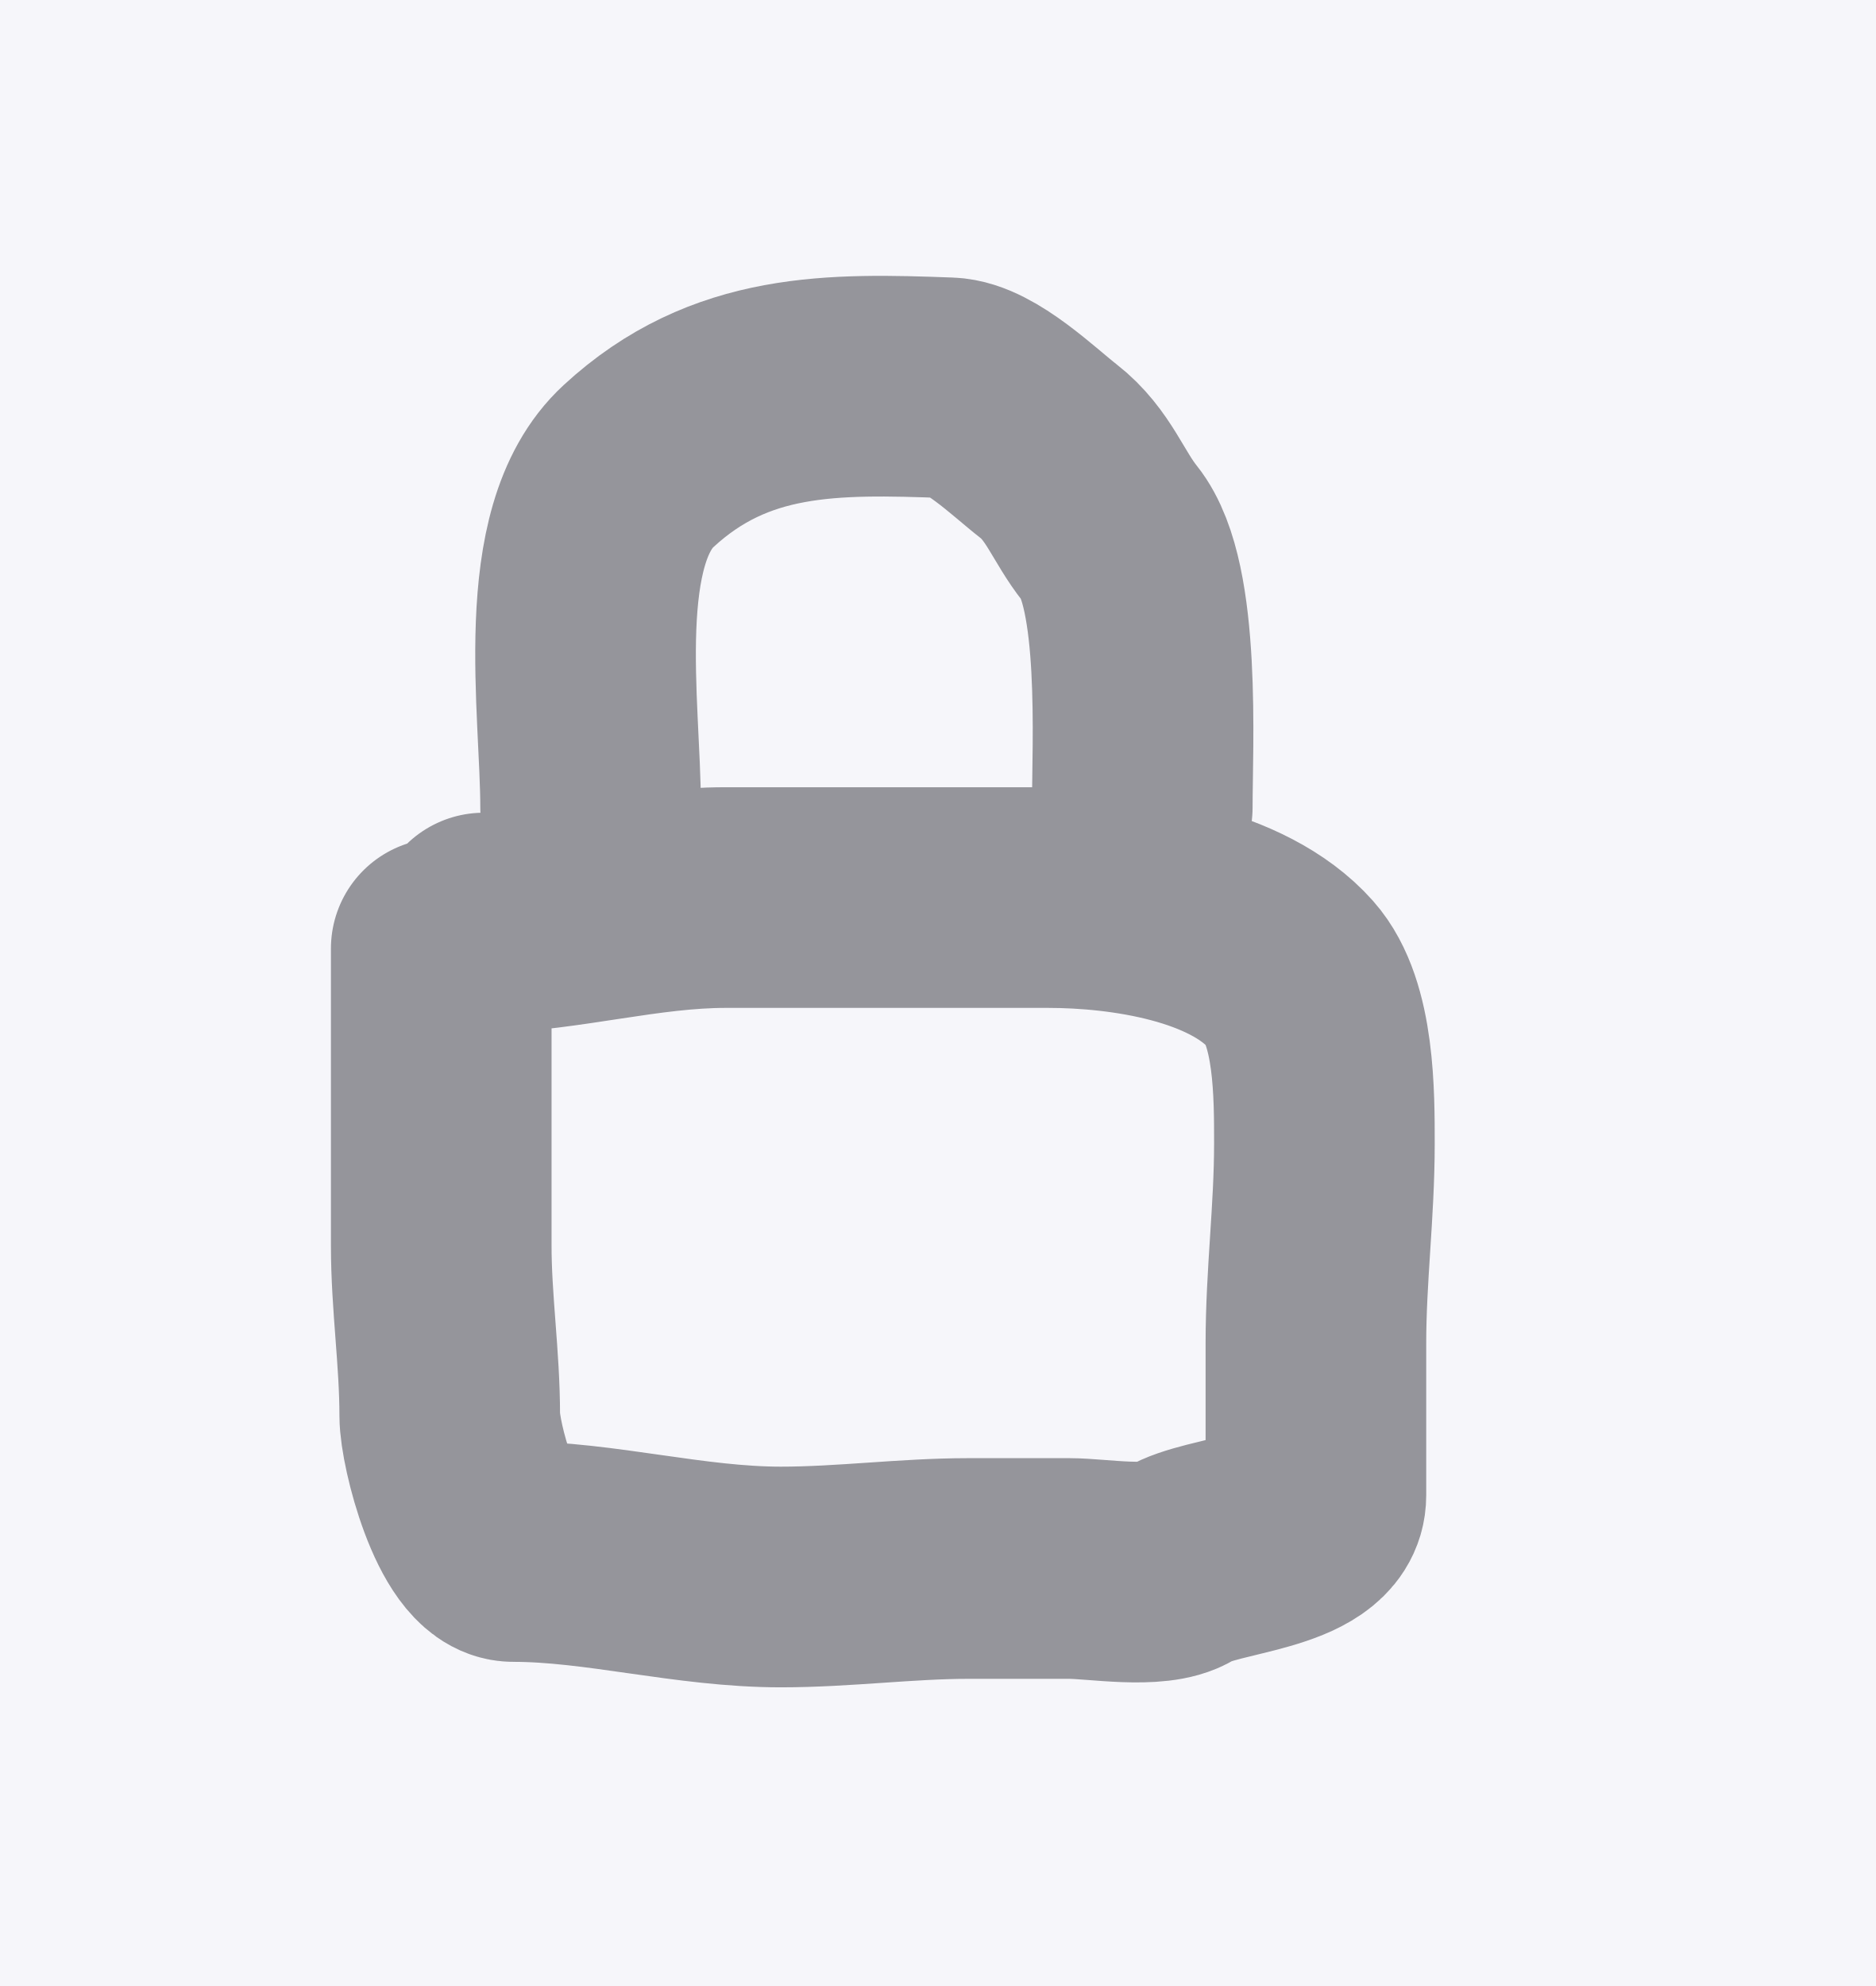
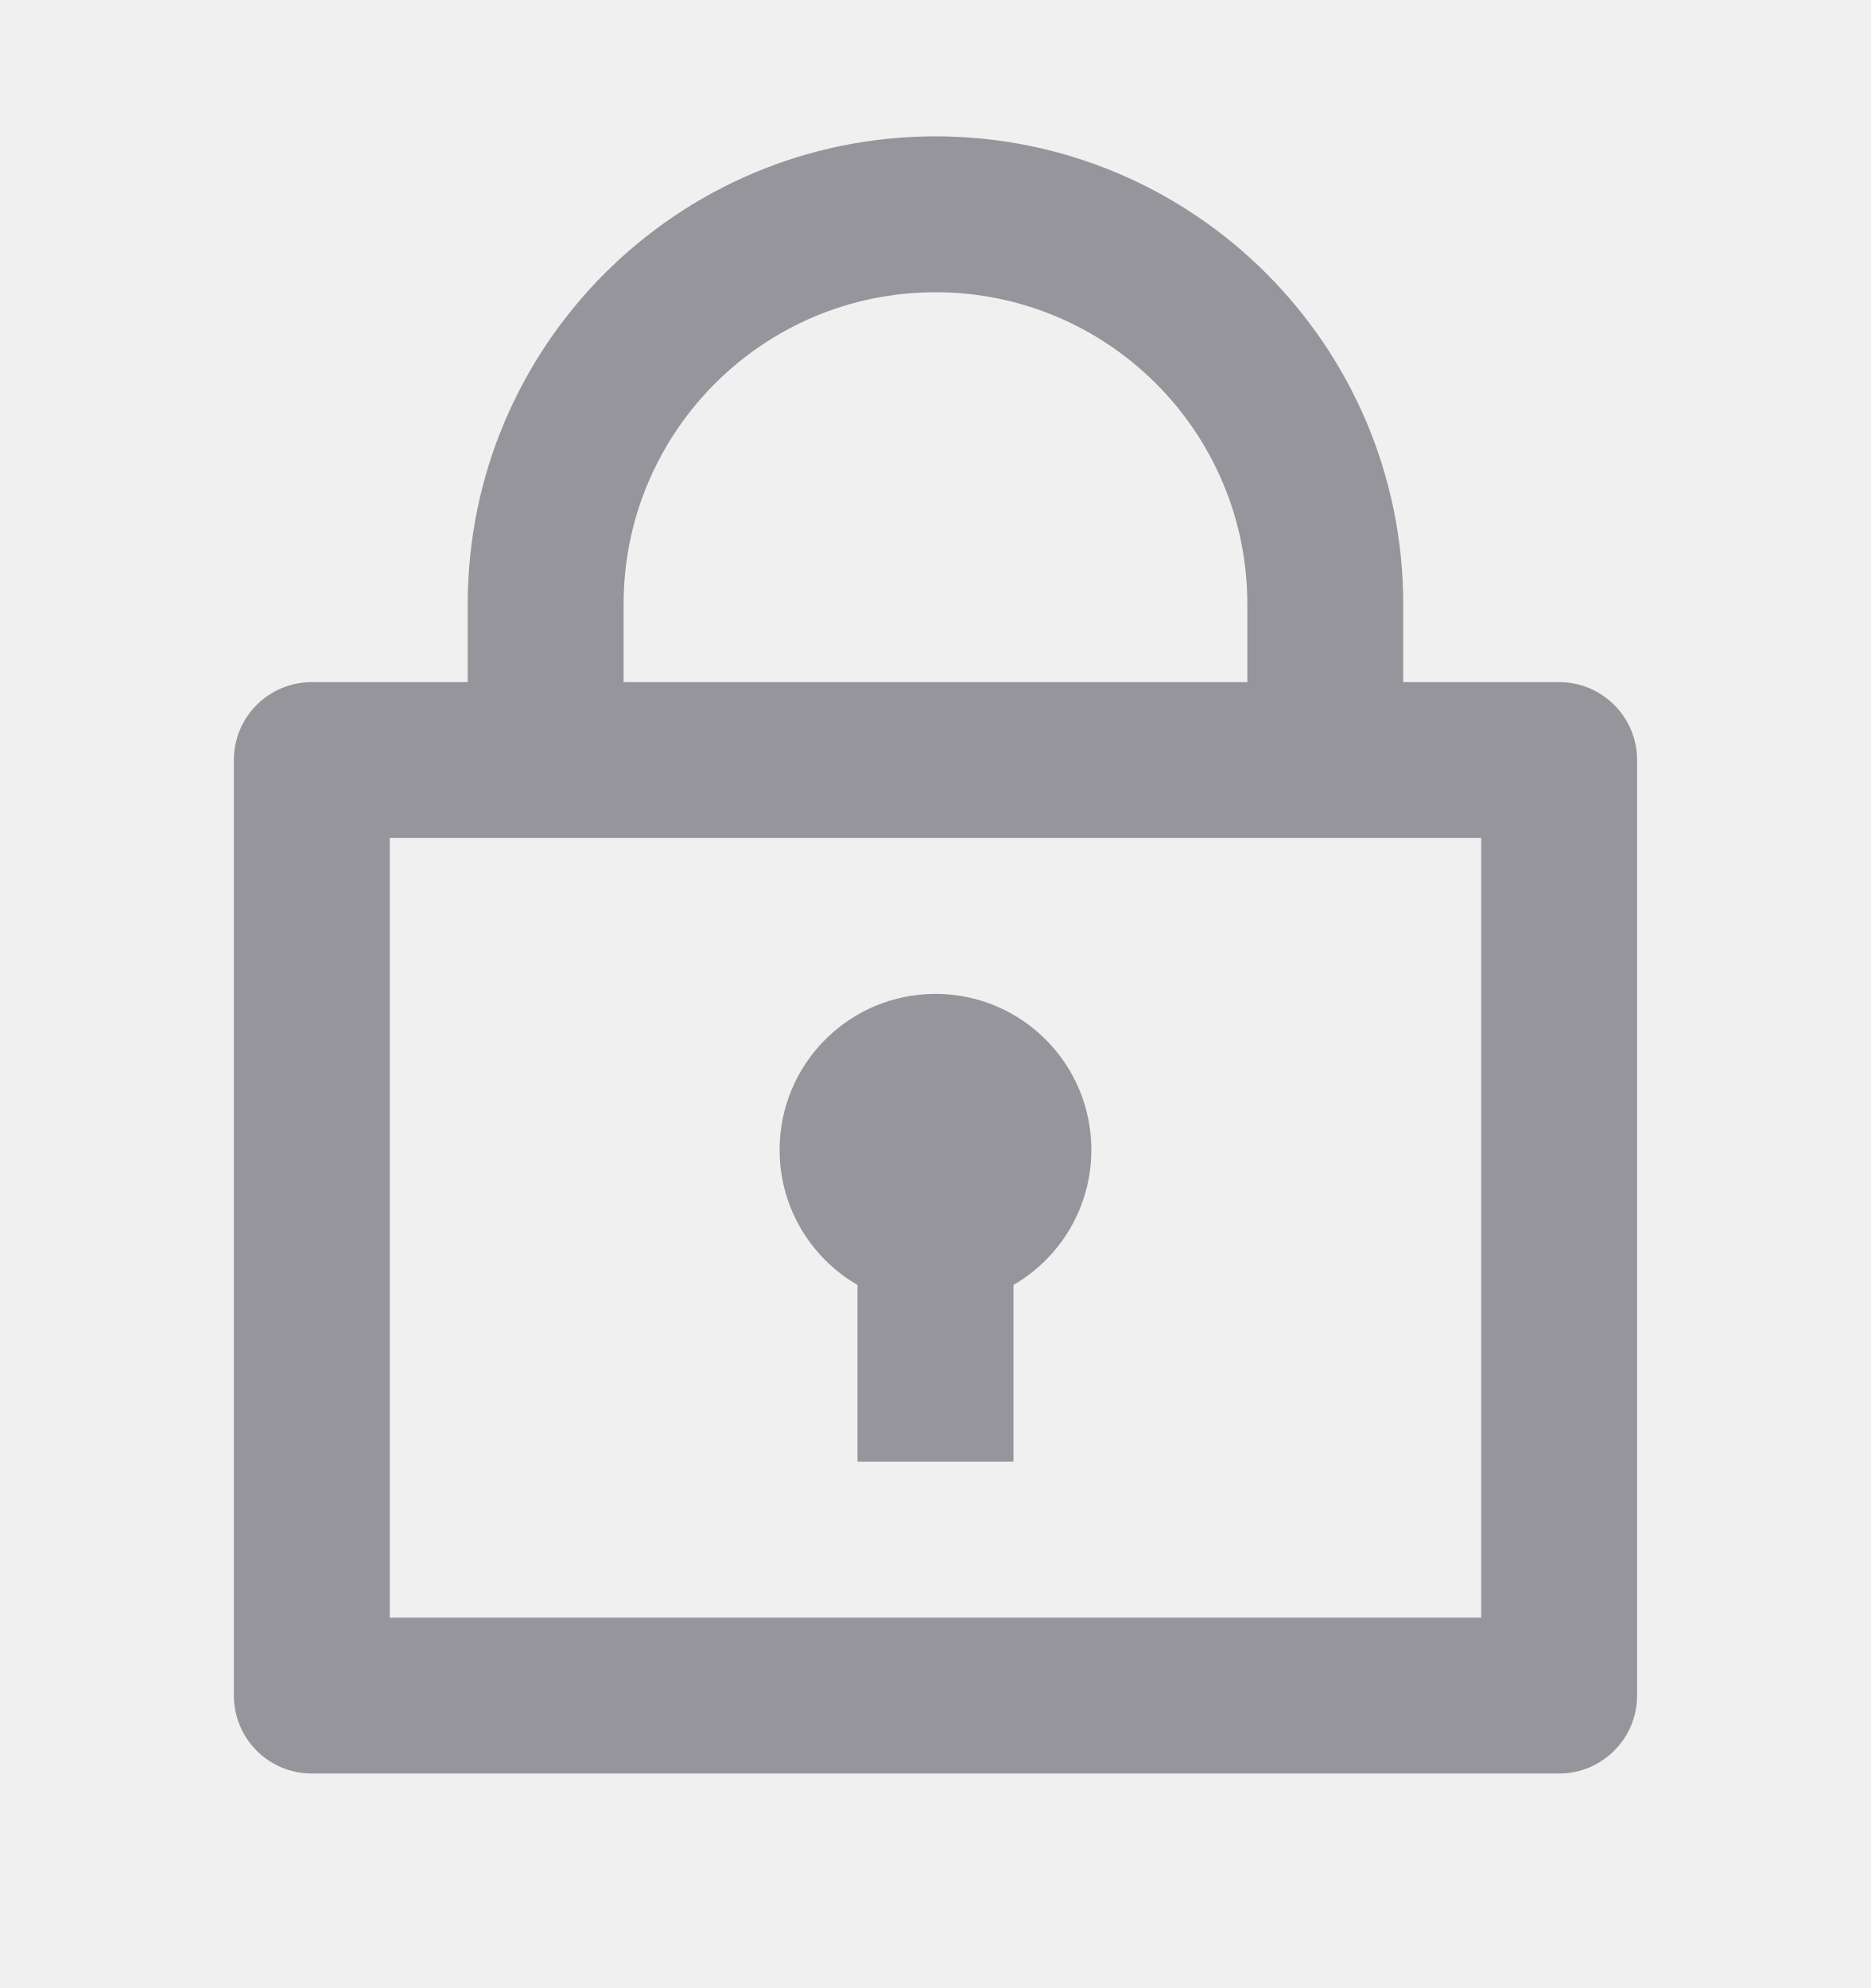
- <svg xmlns="http://www.w3.org/2000/svg" width="17" height="18" viewBox="0 0 17 18" fill="none">
-   <rect width="17" height="18" fill="#EEEEEE" />
-   <g id="íë§¤ì-ìë´ëª©ë¡ (ì±í- )" clip-path="url(#clip0_133_311)">
-     <rect width="375" height="812" transform="translate(-36 -258)" fill="white" />
-     <g id="Frame 809">
-       <g id="ìë´ë¦¬ì¤í¸-ì±í- ">
-         <rect x="-15.5" y="-18.5" width="334" height="174" rx="11.5" fill="#F6F6FA" />
-         <rect x="-15.5" y="-18.5" width="334" height="174" rx="11.5" stroke="#F6F6FA" />
-         <g id="Frame 444">
-           <g id="Frame 808">
-             <g id="Frame 801">
-               <g id="Frame 800">
-                 <g id="Group 88664">
-                   <path id="Vector 2793" d="M5.354 7.318C5.354 6.41 5.1 4.859 5.788 4.225C6.618 3.458 7.551 3.476 8.602 3.515C8.883 3.525 9.285 3.918 9.504 4.088C9.778 4.301 9.863 4.589 10.064 4.84C10.434 5.302 10.355 6.756 10.355 7.318" stroke="#95959B" stroke-width="2" stroke-linecap="round" />
-                   <path id="Vector 2794" d="M4.385 8.366C5.128 8.345 5.839 8.135 6.579 8.135C6.988 8.135 7.397 8.135 7.806 8.135C8.371 8.135 8.935 8.135 9.5 8.135C10.216 8.135 11.219 8.289 11.698 8.828C12.01 9.179 12.006 9.928 12.006 10.367C12.006 10.977 11.929 11.563 11.929 12.176C11.929 12.635 11.929 13.094 11.929 13.553C11.929 13.985 10.983 13.993 10.688 14.178C10.477 14.31 9.945 14.216 9.696 14.216C9.388 14.216 9.081 14.216 8.773 14.216C8.223 14.216 7.647 14.293 7.079 14.293C6.253 14.293 5.44 14.062 4.654 14.062C4.325 14.062 4.077 13.092 4.077 12.83C4.077 12.31 4 11.806 4 11.291C4 10.393 4 9.495 4 8.597" stroke="#95959B" stroke-width="2" stroke-linecap="round" />
-                 </g>
-               </g>
-             </g>
-           </g>
-         </g>
-       </g>
-     </g>
-   </g>
-   <defs>
-     <clipPath id="clip0_133_311">
-       <rect width="375" height="812" fill="white" transform="translate(-36 -258)" />
-     </clipPath>
-   </defs>
+ <svg xmlns="http://www.w3.org/2000/svg" width="16" height="17" viewBox="0 0 16 17" fill="none">
+   <path d="M4 5.833V5.166C4 2.957 5.791 1.166 8 1.166C10.209 1.166 12 2.957 12 5.166V5.833H13.333C13.701 5.833 14 6.131 14 6.499V14.499C14 14.867 13.701 15.166 13.333 15.166H2.667C2.298 15.166 2 14.867 2 14.499V6.499C2 6.131 2.298 5.833 2.667 5.833H4ZM12.667 7.166H3.333V13.833H12.667V7.166ZM7.333 10.988C6.935 10.757 6.667 10.326 6.667 9.833C6.667 9.096 7.264 8.499 8 8.499C8.736 8.499 9.333 9.096 9.333 9.833C9.333 10.326 9.065 10.757 8.667 10.988V12.499H7.333V10.988ZM5.333 5.833H10.667V5.166C10.667 3.693 9.473 2.499 8 2.499C6.527 2.499 5.333 3.693 5.333 5.166V5.833Z" fill="#95959B" />
</svg>
